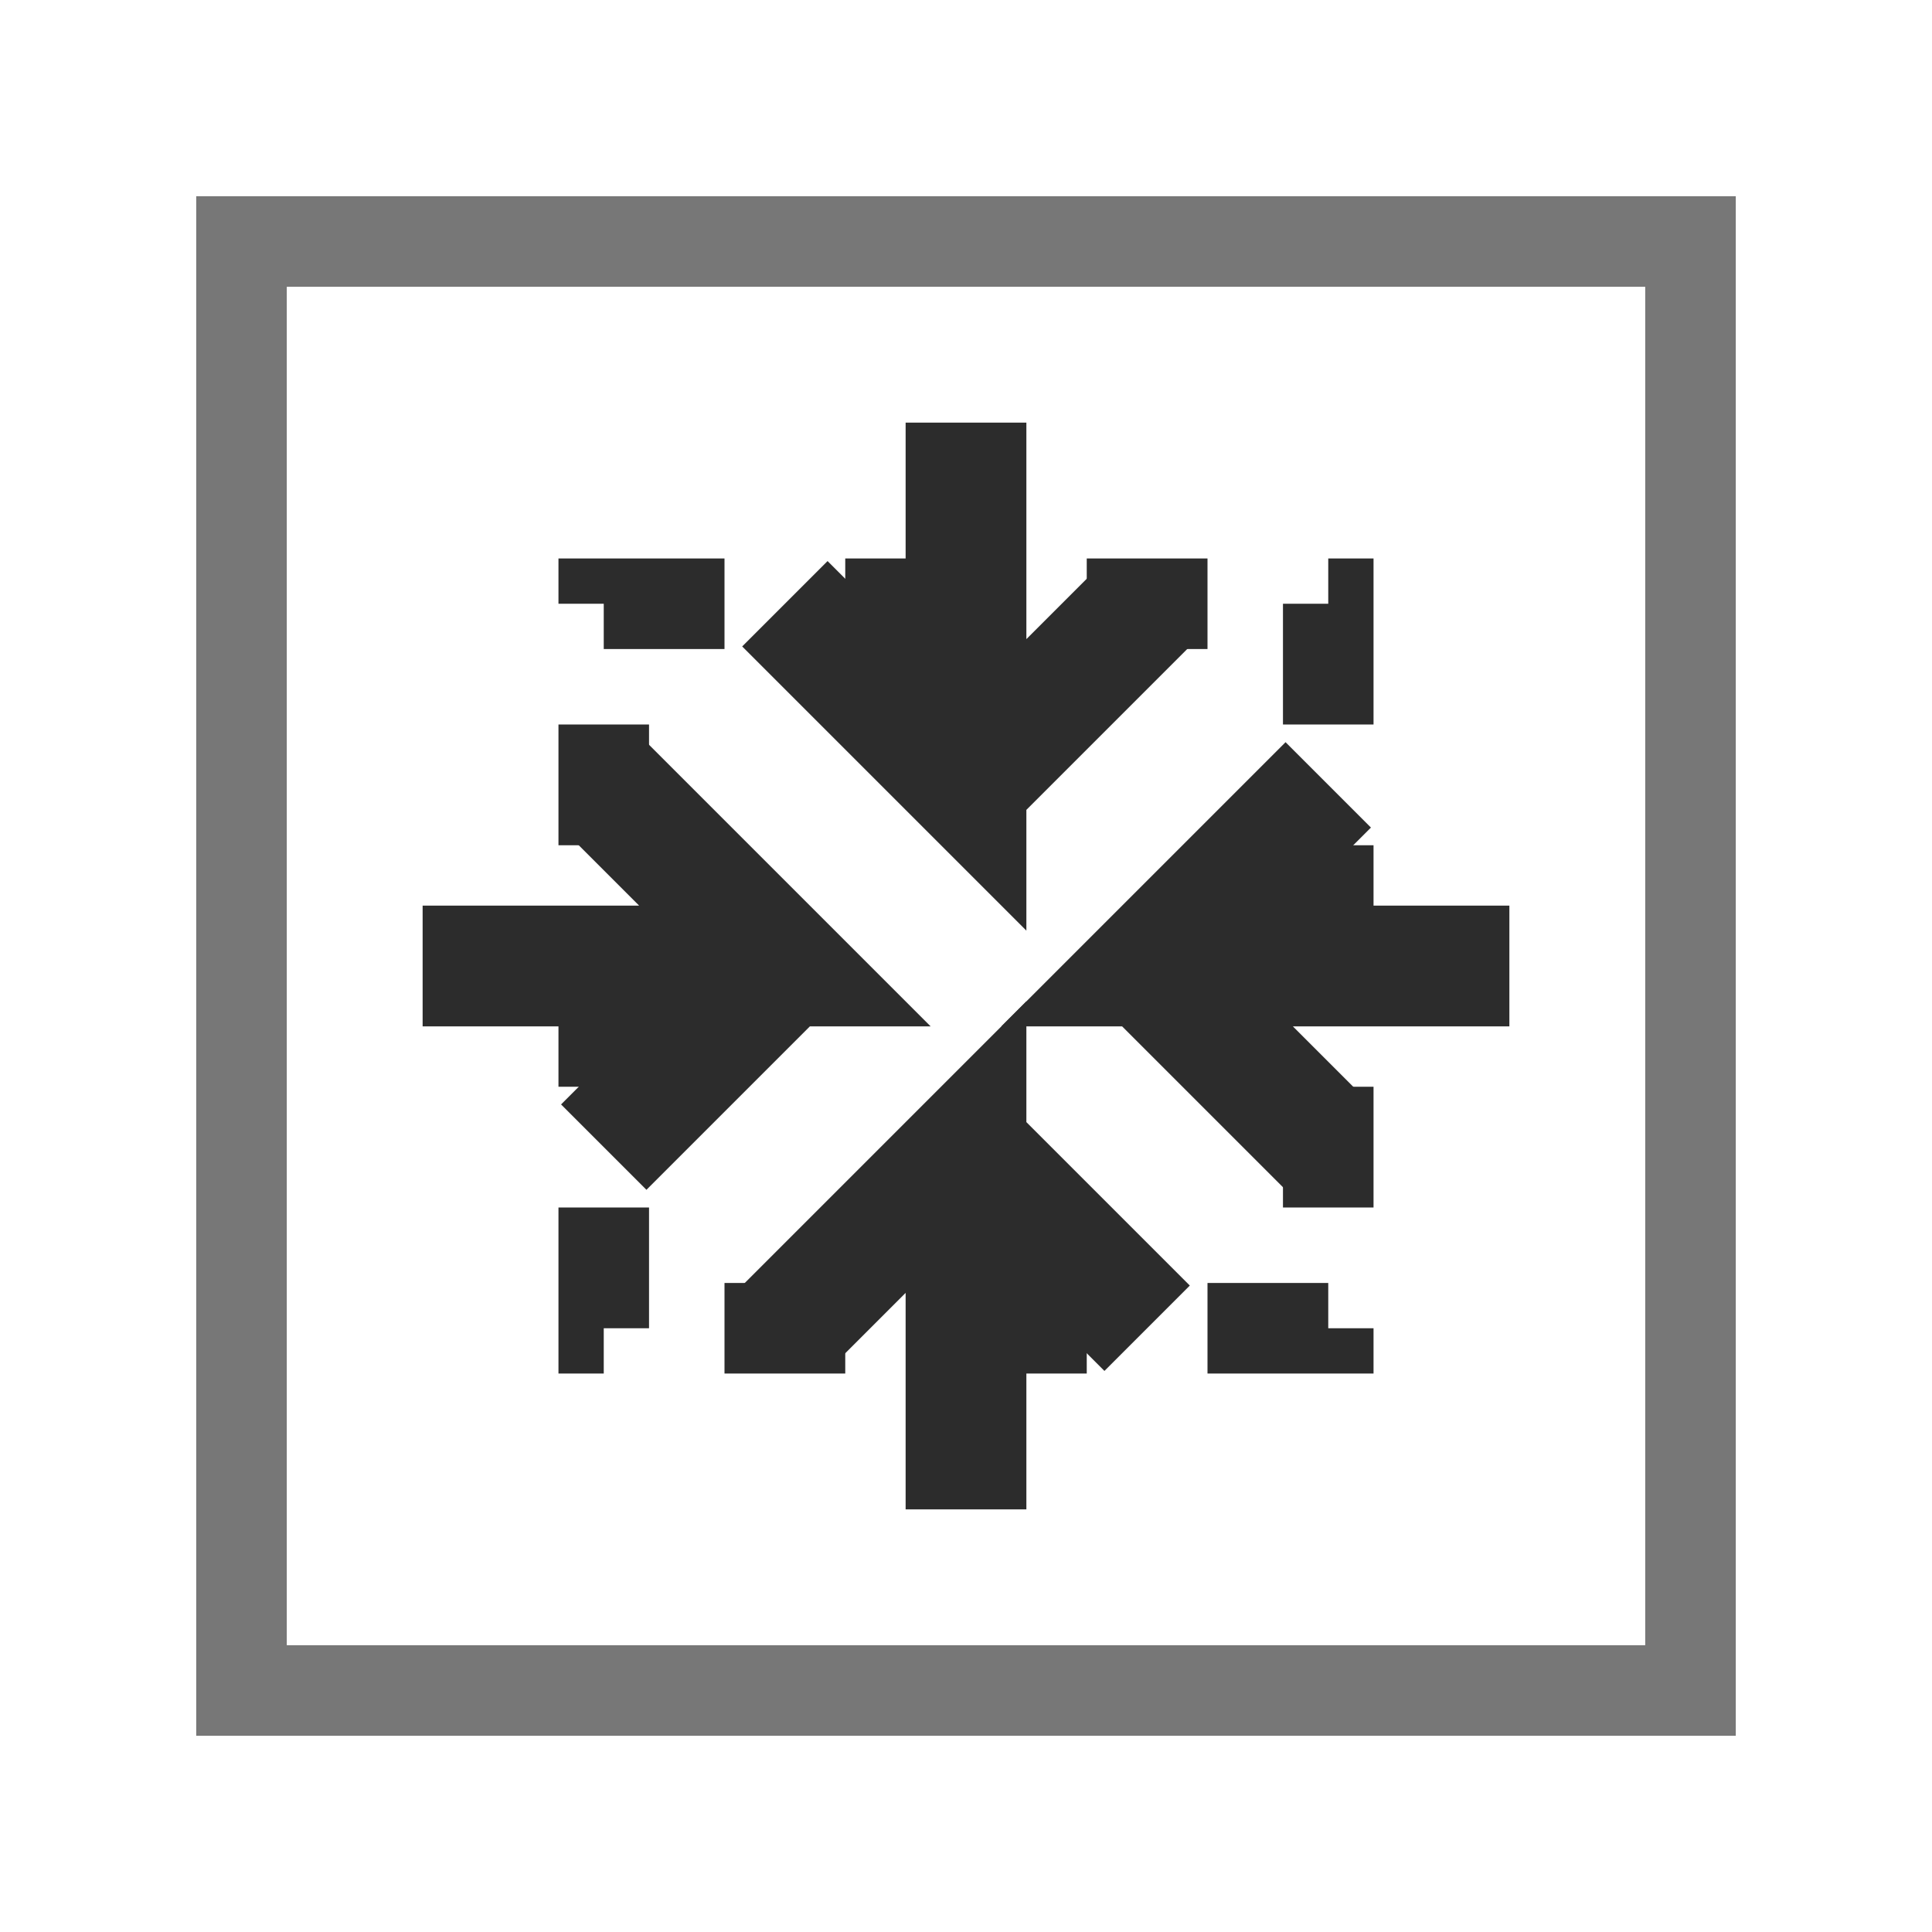
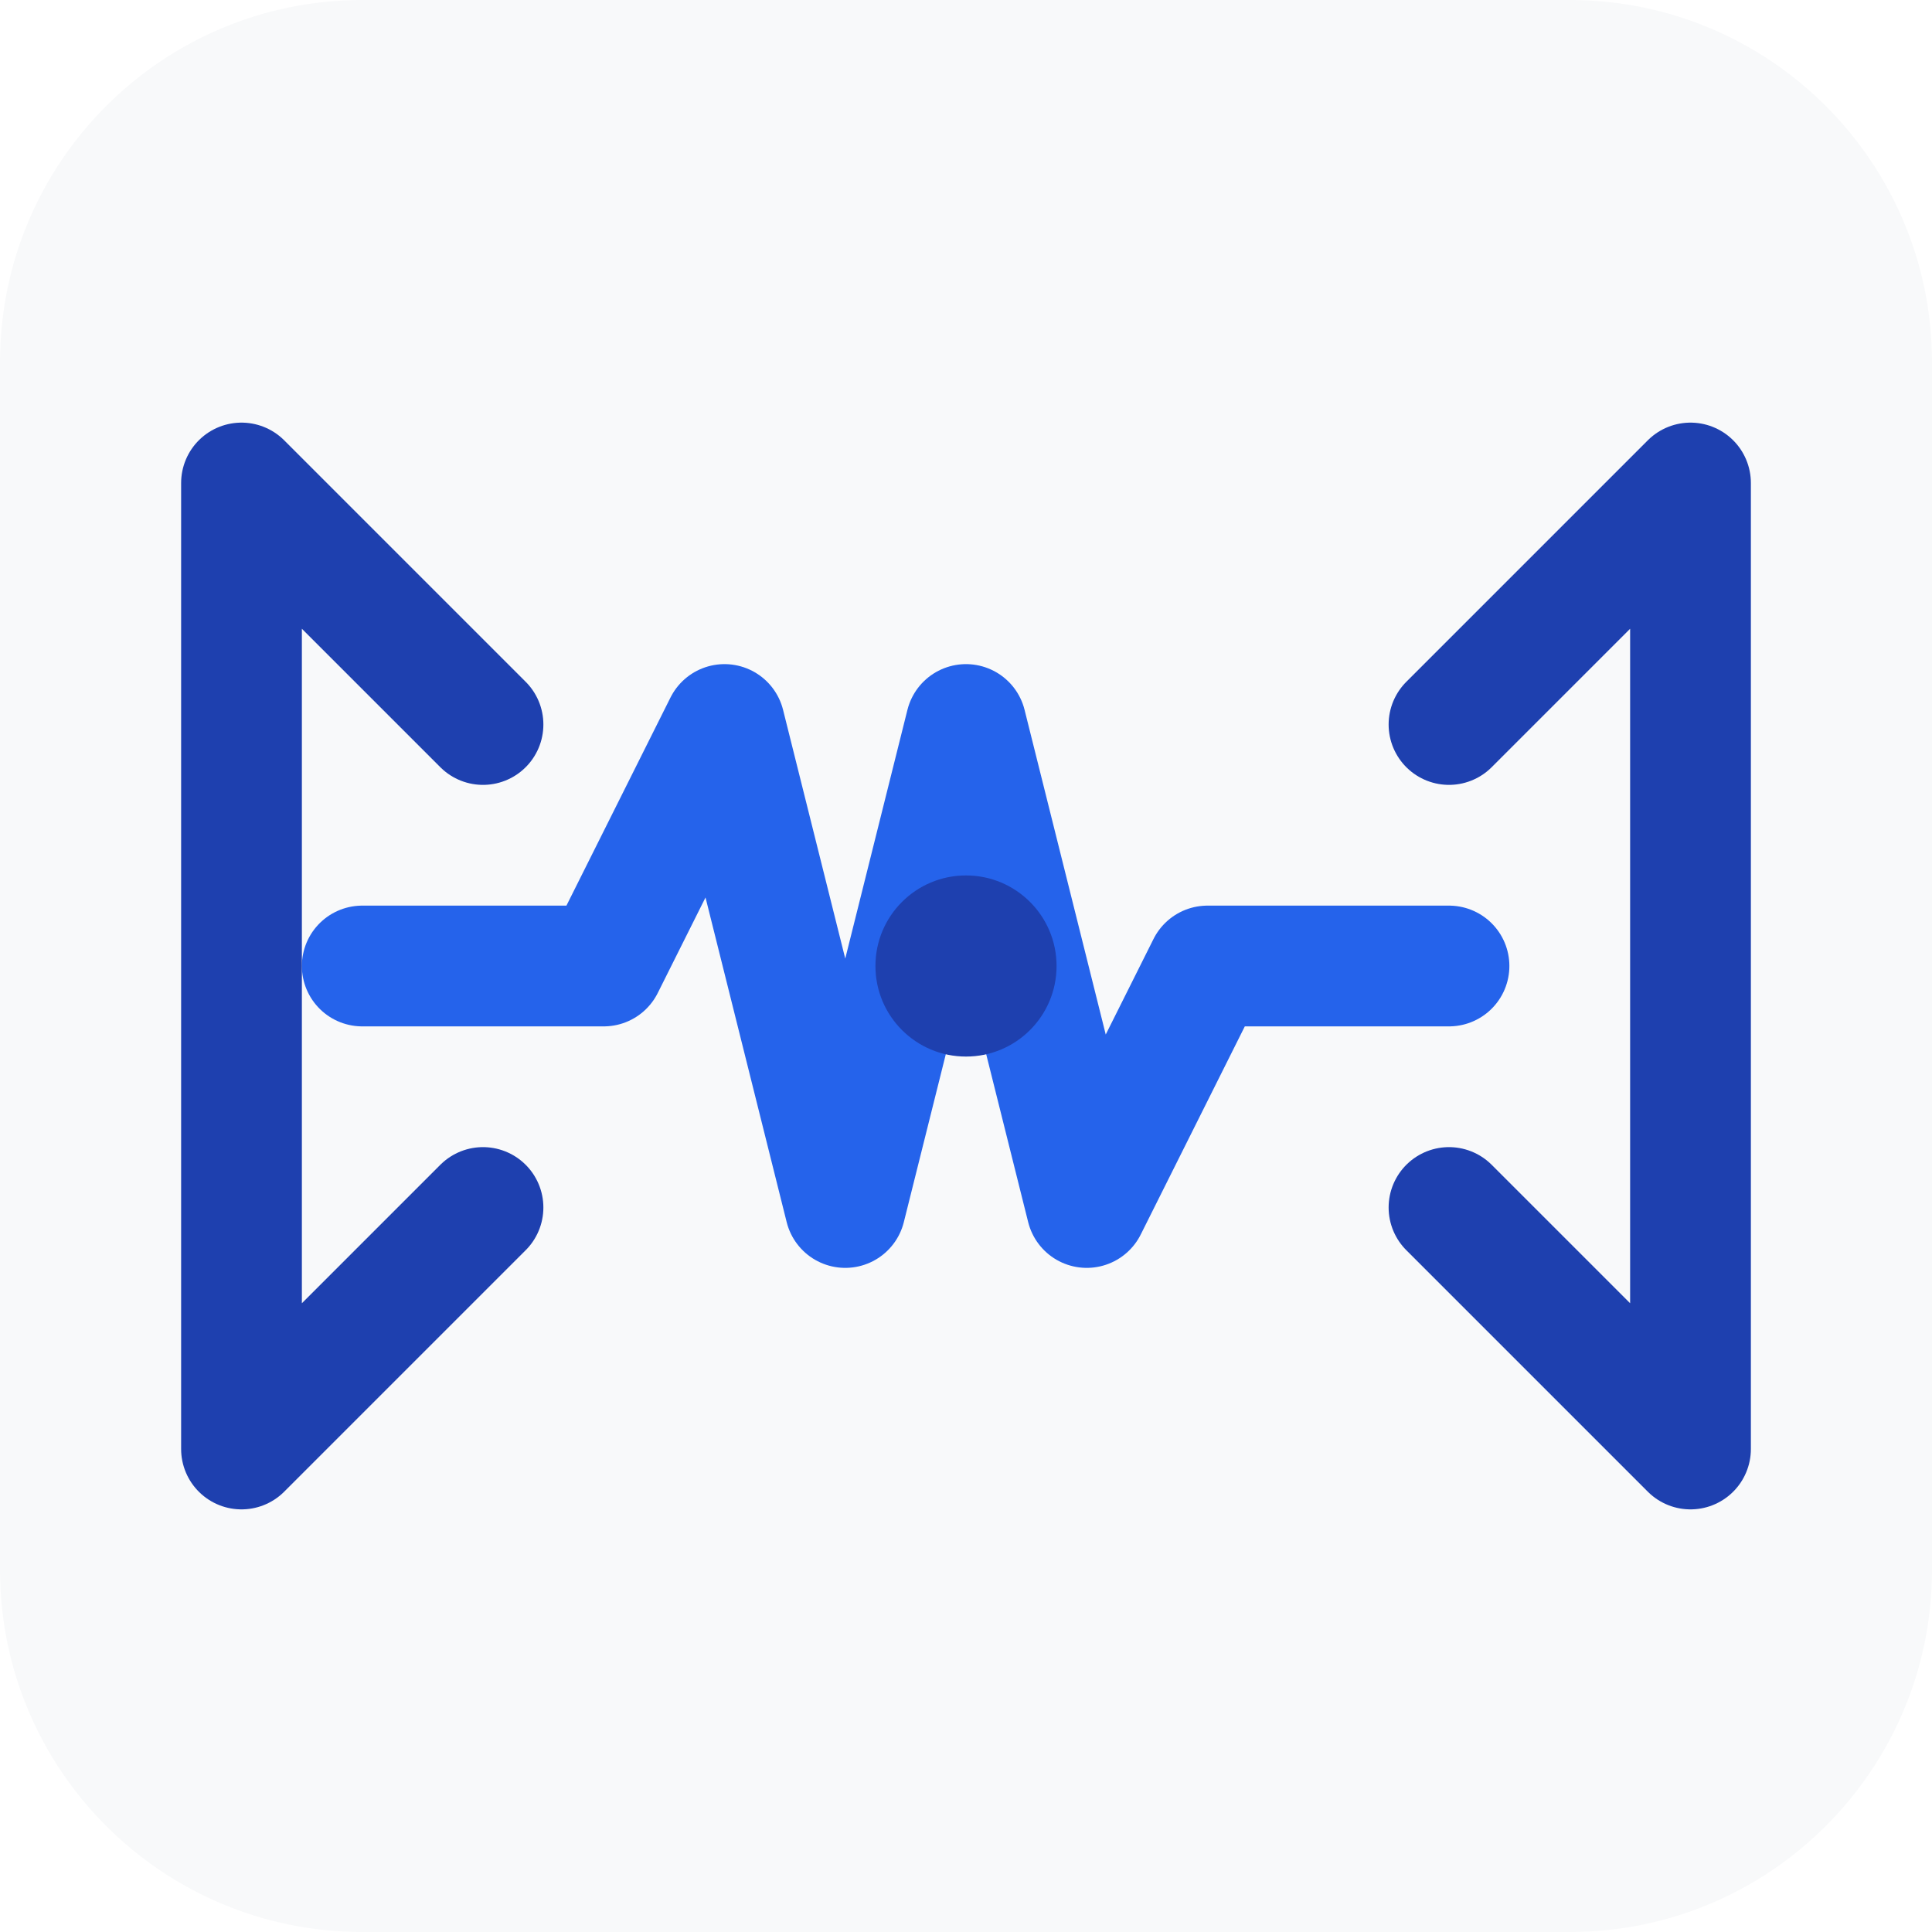
<svg xmlns="http://www.w3.org/2000/svg" width="32" height="32" viewBox="0 0 32 32" fill="none">
-   <rect x="4" y="4" width="24" height="24" stroke="#777777" stroke-width="1.5" fill="none" />
-   <rect x="10" y="10" width="12" height="12" stroke="#2c2c2c" stroke-width="1.5" stroke-dasharray="2" fill="none" />
-   <path d="M7 16 L13 16 L10 13 M13 16 L10 19" stroke="#2c2c2c" stroke-width="2" fill="none" />
-   <path d="M25 16 L19 16 L22 13 M19 16 L22 19" stroke="#2c2c2c" stroke-width="2" fill="none" />
-   <path d="M16 7 L16 13 L13 10 M16 13 L19 10" stroke="#2c2c2c" stroke-width="2" fill="none" />
-   <path d="M16 25 L16 19 L13 22 M16 19 L19 22" stroke="#2c2c2c" stroke-width="2" fill="none" />
+   <rect width="32" height="32" rx="6" fill="#f8f9fa" />
+   <path d="M6 16 L10 16 L12 12 L14 20 L16 12 L18 20 L20 16 L24 16" stroke="#2563eb" stroke-width="2" fill="none" stroke-linecap="round" stroke-linejoin="round" />
+   <path d="M4 8 L4 24 L8 20 M8 12 L4 8" stroke="#1e40af" stroke-width="2" fill="none" stroke-linecap="round" stroke-linejoin="round" />
+   <path d="M28 8 L28 24 L24 20 M24 12 L28 8" stroke="#1e40af" stroke-width="2" fill="none" stroke-linecap="round" stroke-linejoin="round" />
+   <circle cx="16" cy="16" r="1.5" fill="#1e40af" />
</svg>
